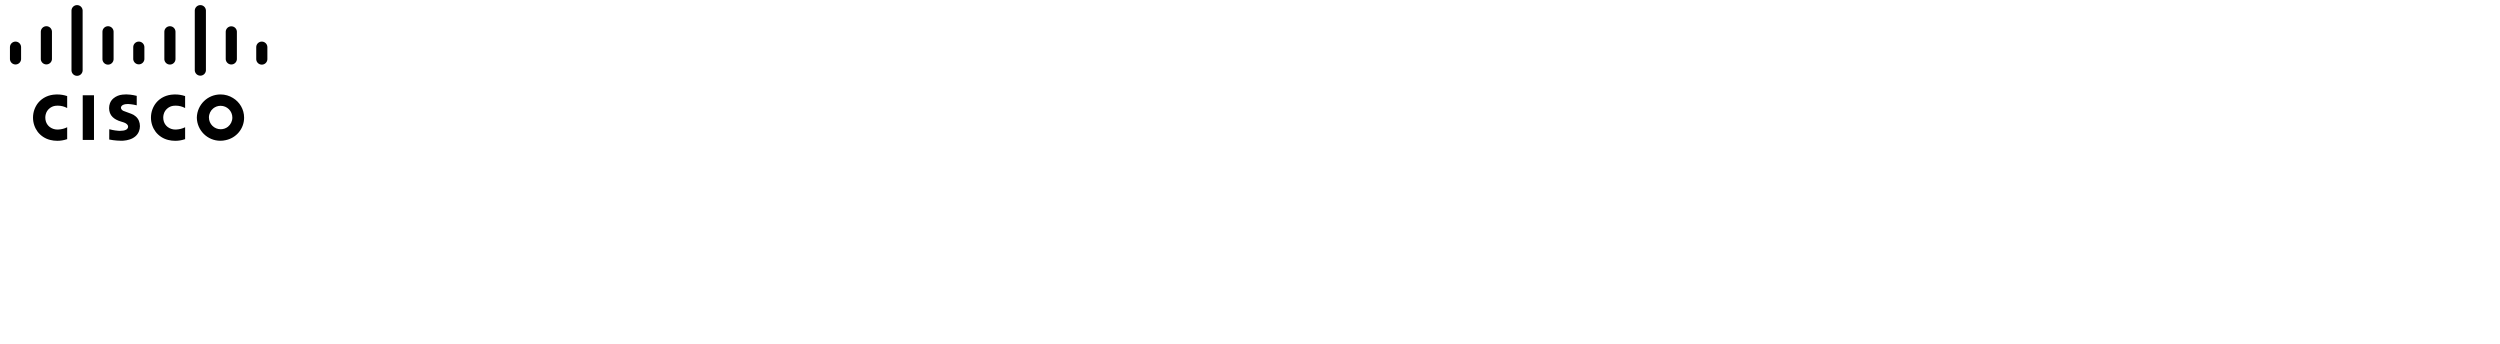
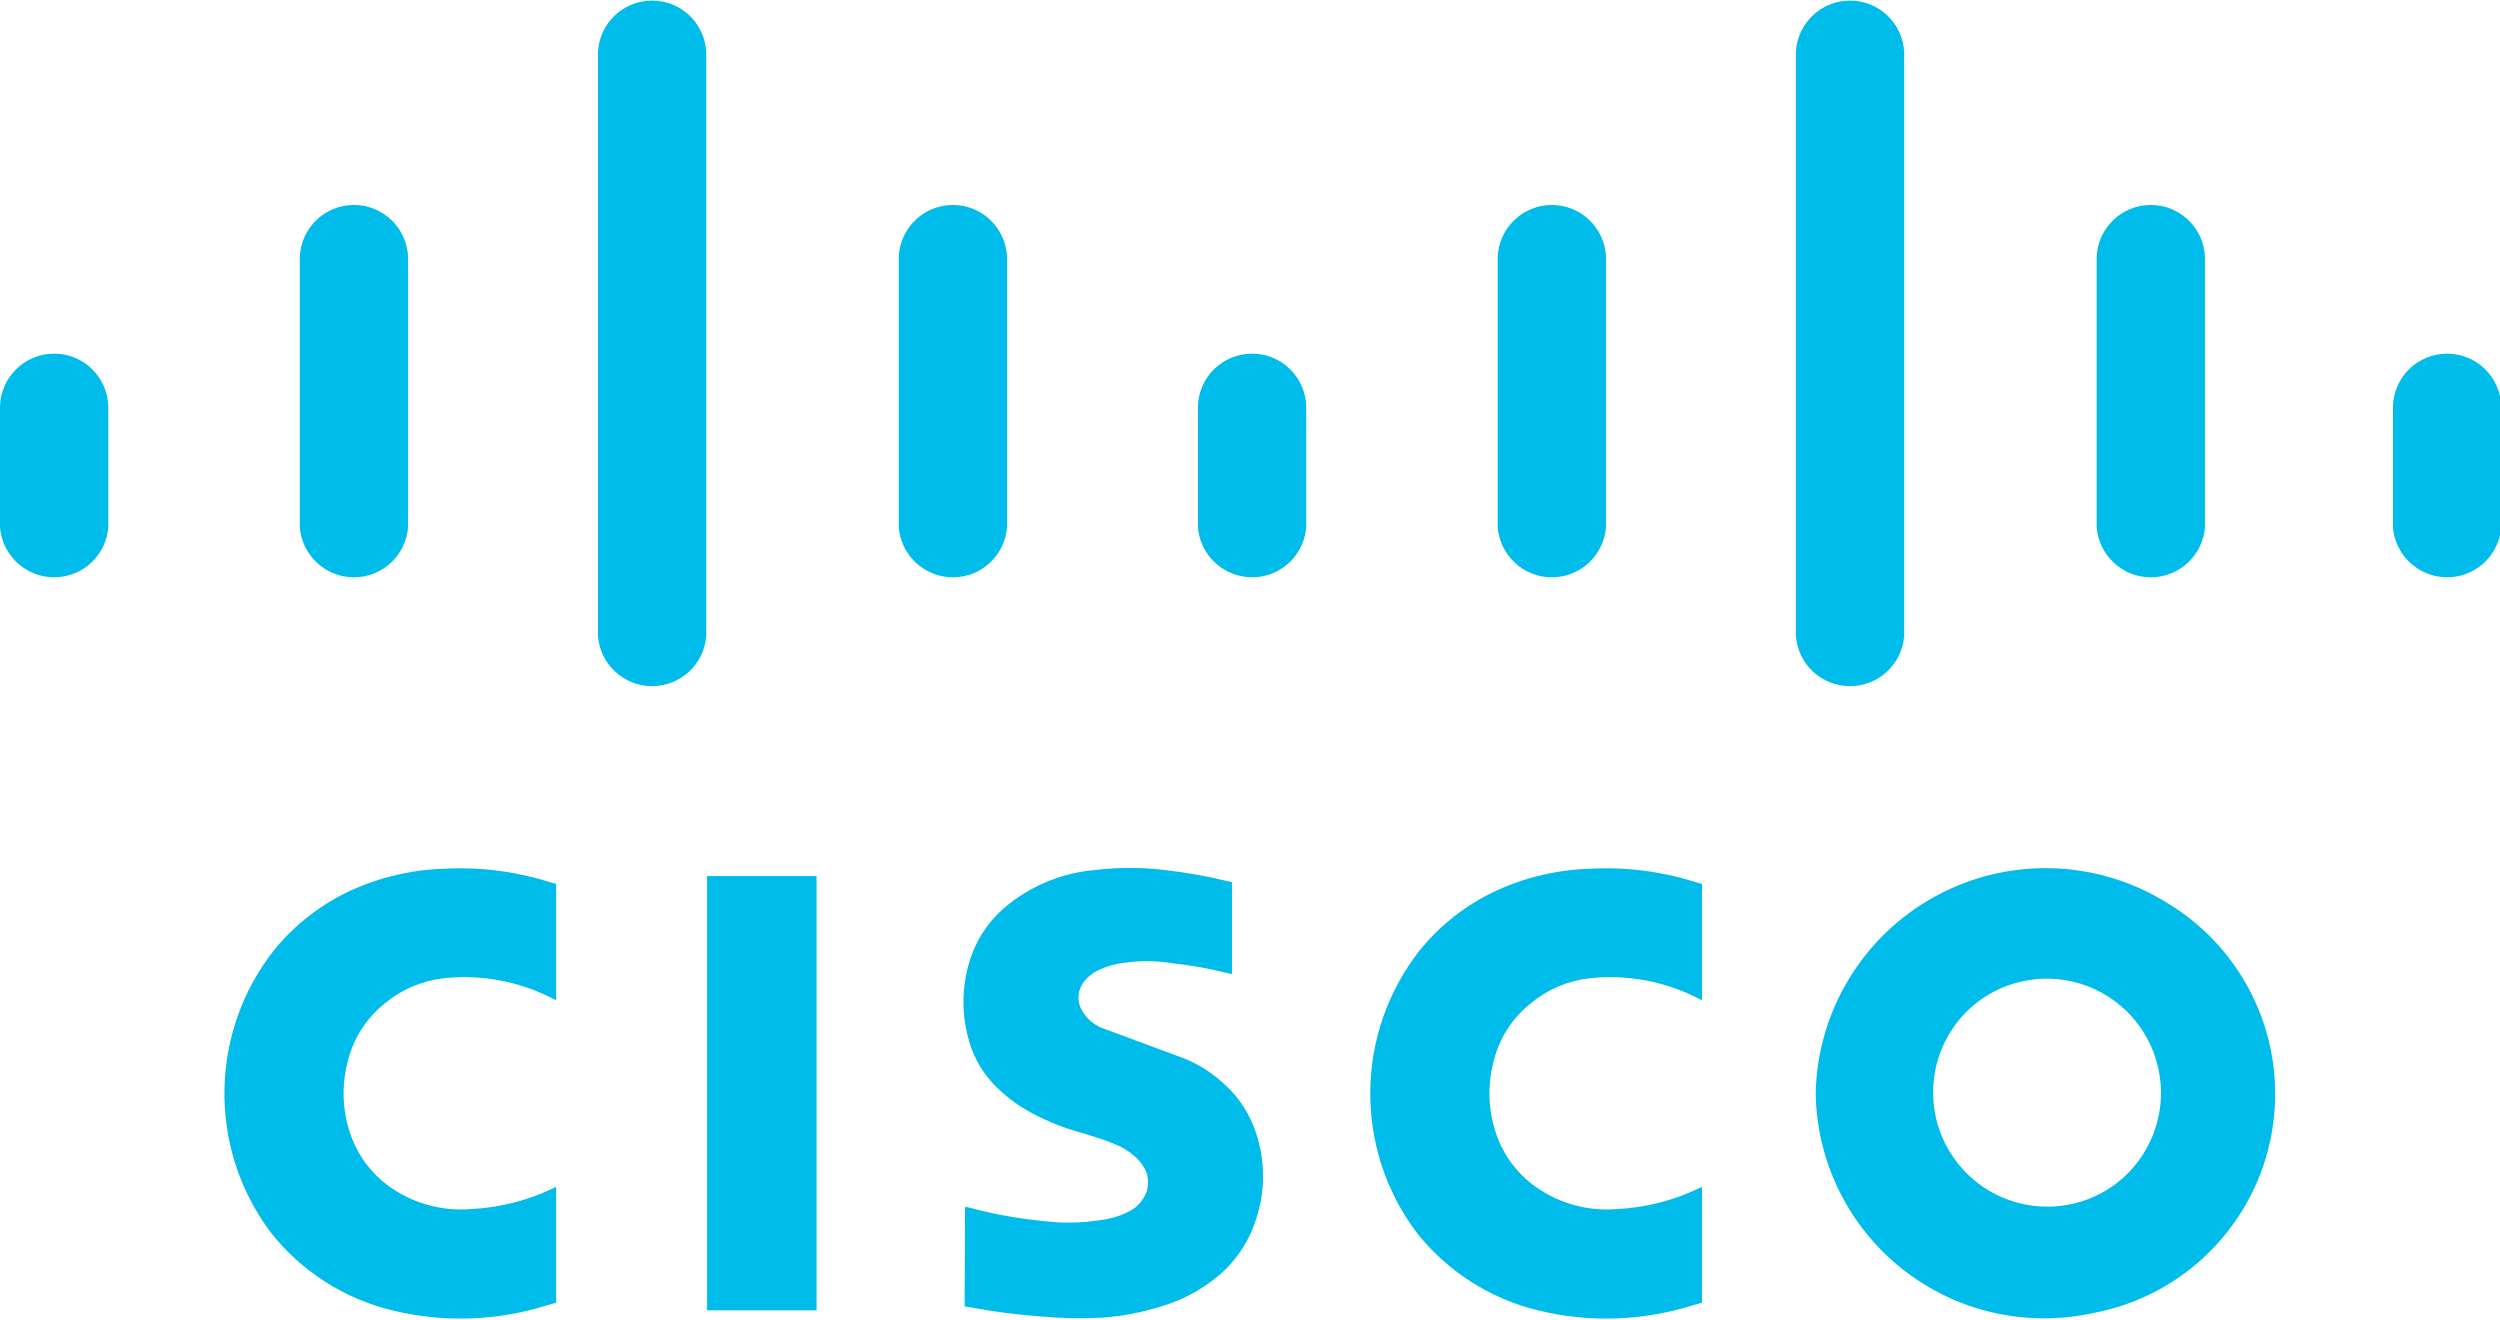
- <svg xmlns="http://www.w3.org/2000/svg" width="800.943" height="110" fill="#000000" viewBox="60 7.5 170.943 40" version="1.1">
-   <g id="SVGRepo_bgCarrier" stroke-width="0" />
-   <g id="SVGRepo_tracerCarrier" stroke-linecap="round" stroke-linejoin="round" />
-   <g id="SVGRepo_iconCarrier">
-     <path d="M1.004 14.41c0.026 0.338 0.307 0.602 0.649 0.602s0.623-0.264 0.649-0.6l0-0.002v-1.443c-0.016-0.346-0.3-0.621-0.649-0.621s-0.633 0.275-0.649 0.62l-0 0.001v1.443zM4.598 14.41c0.030 0.335 0.31 0.595 0.65 0.595s0.62-0.26 0.65-0.593l0-0.003v-3.235c-0.016-0.346-0.3-0.621-0.649-0.621s-0.633 0.275-0.649 0.62l-0 0.001v3.235zM8.174 15.714c0.016 0.346 0.3 0.621 0.649 0.621s0.633-0.275 0.649-0.62l0-0.001v-6.999c-0.016-0.346-0.3-0.621-0.649-0.621s-0.633 0.275-0.649 0.62l-0 0.001v6.999zM11.781 14.41c0.016 0.346 0.3 0.621 0.649 0.621s0.633-0.275 0.649-0.62l0-0.001v-3.235c-0.016-0.346-0.3-0.621-0.649-0.621s-0.633 0.275-0.649 0.62l-0 0.001v3.235zM15.368 14.41c0.034 0.332 0.311 0.588 0.649 0.588s0.616-0.257 0.649-0.586l0-0.003v-1.443c-0.016-0.346-0.3-0.621-0.649-0.621s-0.633 0.275-0.649 0.62l-0 0.001v1.443zM18.99 14.41c0.022 0.342 0.304 0.611 0.65 0.611s0.628-0.269 0.65-0.609l0-0.002v-3.235c-0.016-0.346-0.3-0.621-0.649-0.621s-0.633 0.275-0.649 0.62l-0 0.001v3.235zM22.537 15.714c0.026 0.338 0.307 0.602 0.649 0.602s0.623-0.264 0.649-0.6l0-0.002v-6.999c-0.016-0.346-0.3-0.621-0.649-0.621s-0.633 0.275-0.649 0.62l-0 0.001v6.999zM26.143 14.41c0.027 0.338 0.308 0.603 0.65 0.603s0.624-0.264 0.65-0.601l0-0.002v-3.235c-0.022-0.342-0.304-0.611-0.65-0.611s-0.628 0.269-0.65 0.609l-0 0.002v3.235zM29.697 14.41c0.016 0.346 0.3 0.621 0.649 0.621s0.633-0.275 0.649-0.62l0-0.001v-1.443c-0.016-0.346-0.3-0.621-0.649-0.621s-0.633 0.275-0.649 0.62l-0 0.001v1.443zM22.776 21.201c0.024 1.495 1.242 2.698 2.74 2.698 0.21 0 0.414-0.024 0.61-0.068l-0.018 0.003c1.247-0.242 2.176-1.326 2.176-2.626 0-0.969-0.516-1.818-1.288-2.287l-0.012-0.007c-0.412-0.259-0.913-0.412-1.45-0.412-1.502 0-2.724 1.201-2.757 2.696l-0 0.003zM24.681 20.134c0.234-0.192 0.536-0.308 0.865-0.308 0.756 0 1.369 0.613 1.369 1.369 0 0.427-0.196 0.809-0.502 1.060l-0.002 0.002-0.021 0.017c-0.228 0.177-0.519 0.283-0.834 0.283-0.756 0-1.37-0.613-1.37-1.37 0-0.423 0.192-0.801 0.493-1.052l0.002-0.002zM9.483 23.803h1.312v-5.207h-1.312zM12.576 22.559l-0.005 1.196 0.087 0.015c0.232 0.046 0.517 0.084 0.805 0.105l0.024 0.001c0.14 0.014 0.303 0.022 0.468 0.022 0.093 0 0.186-0.003 0.279-0.008l-0.013 0.001c0.253-0.019 0.487-0.066 0.711-0.136l-0.022 0.006c0.275-0.079 0.514-0.211 0.716-0.383l-0.003 0.002c0.184-0.158 0.326-0.359 0.413-0.587l0.003-0.010c0.069-0.175 0.11-0.377 0.11-0.589 0-0.22-0.043-0.43-0.122-0.622l0.004 0.011c-0.084-0.206-0.211-0.379-0.371-0.516l-0.002-0.002c-0.153-0.137-0.336-0.246-0.536-0.315l-0.011-0.003-0.902-0.335c-0.108-0.047-0.194-0.129-0.245-0.232l-0.001-0.003c-0.017-0.037-0.027-0.081-0.027-0.127 0-0.054 0.014-0.104 0.038-0.148l-0.001 0.002c0.047-0.076 0.112-0.136 0.19-0.176l0.003-0.001c0.093-0.046 0.202-0.079 0.316-0.092l0.005-0c0.080-0.012 0.173-0.019 0.268-0.019 0.109 0 0.215 0.009 0.318 0.027l-0.011-0.002c0.253 0.028 0.479 0.070 0.699 0.127l-0.033-0.007 0.047 0.010v-1.104l-0.086-0.019c-0.185-0.047-0.415-0.090-0.65-0.118l-0.029-0.003c-0.138-0.019-0.298-0.030-0.461-0.030-0.152 0-0.302 0.010-0.449 0.028l0.018-0.002c-0.392 0.037-0.744 0.187-1.030 0.415l0.004-0.003c-0.196 0.155-0.347 0.36-0.436 0.595l-0.003 0.009c-0.062 0.167-0.098 0.36-0.098 0.562s0.036 0.395 0.102 0.573l-0.004-0.012c0.071 0.187 0.178 0.346 0.314 0.476l0.001 0c0.118 0.114 0.253 0.212 0.399 0.29l0.010 0.005c0.178 0.097 0.384 0.18 0.601 0.239l0.020 0.005c0.071 0.021 0.142 0.044 0.212 0.067l0.106 0.039 0.030 0.012c0.11 0.040 0.204 0.099 0.283 0.175l-0-0c0.055 0.051 0.098 0.114 0.125 0.185l0.001 0.003c0.008 0.031 0.013 0.066 0.013 0.103 0 0.035-0.004 0.069-0.013 0.101l0.001-0.003c-0.035 0.108-0.109 0.195-0.205 0.246l-0.002 0.001c-0.1 0.052-0.216 0.090-0.338 0.107l-0.006 0.001c-0.117 0.019-0.253 0.030-0.391 0.030-0.050 0-0.1-0.001-0.15-0.004l0.007 0c-0.265-0.021-0.503-0.054-0.737-0.099l0.041 0.007q-0.18-0.039-0.359-0.084zM7.672 23.712v-1.388l-0.027 0.012c-0.292 0.145-0.634 0.236-0.995 0.253l-0.006 0c-0.034 0.003-0.074 0.004-0.114 0.004-0.337 0-0.648-0.113-0.897-0.303l0.004 0.003c-0.202-0.157-0.355-0.369-0.436-0.613l-0.003-0.009c-0.048-0.14-0.075-0.301-0.075-0.469 0-0.13 0.016-0.255 0.047-0.375l-0.002 0.010c0.067-0.289 0.226-0.534 0.444-0.709l0.002-0.002c0.191-0.161 0.432-0.27 0.696-0.302l0.006-0.001c0.077-0.009 0.167-0.014 0.257-0.014 0.391 0 0.759 0.097 1.081 0.268l-0.013-0.006 0.030 0.016v-1.396l-0.064-0.017c-0.325-0.107-0.699-0.169-1.087-0.169-0.062 0-0.124 0.002-0.185 0.005l0.009-0c-0.411 0.011-0.797 0.104-1.147 0.265l0.018-0.008c-0.368 0.171-0.677 0.413-0.921 0.709l-0.004 0.004c-0.373 0.469-0.599 1.070-0.599 1.724 0 0.624 0.206 1.2 0.553 1.664l-0.005-0.007c0.363 0.463 0.869 0.799 1.452 0.941l0.018 0.004c0.244 0.062 0.525 0.098 0.814 0.098 0.373 0 0.732-0.060 1.069-0.17l-0.024 0.007 0.104-0.029zM21.412 23.712v-1.388l-0.027 0.012c-0.292 0.145-0.634 0.236-0.995 0.253l-0.006 0c-0.034 0.003-0.073 0.004-0.113 0.004-0.338 0-0.649-0.113-0.898-0.303l0.004 0.003c-0.202-0.157-0.355-0.369-0.437-0.613l-0.003-0.009c-0.047-0.139-0.074-0.3-0.074-0.467 0-0.13 0.016-0.257 0.047-0.377l-0.002 0.010c0.068-0.289 0.227-0.534 0.444-0.709l0.002-0.002c0.191-0.161 0.432-0.27 0.696-0.302l0.006-0.001c0.077-0.009 0.167-0.014 0.257-0.014 0.391 0 0.759 0.097 1.081 0.268l-0.013-0.006 0.030 0.016v-1.396l-0.064-0.017c-0.325-0.107-0.699-0.169-1.087-0.169-0.062 0-0.124 0.002-0.185 0.005l0.009-0c-0.411 0.011-0.797 0.104-1.147 0.265l0.018-0.008c-0.368 0.171-0.676 0.412-0.92 0.709l-0.004 0.005c-0.374 0.469-0.599 1.069-0.599 1.723 0 0.625 0.206 1.201 0.555 1.665l-0.005-0.007c0.363 0.463 0.869 0.798 1.45 0.941l0.018 0.004c0.244 0.062 0.525 0.098 0.814 0.098 0.373 0 0.732-0.060 1.069-0.17l-0.024 0.007 0.102-0.029z" />
+ <svg xmlns="http://www.w3.org/2000/svg" width="108" height="57" viewBox="0 0 108 57" role="img">
+   <defs>
+     <path d="M0 22.769a2.348 2.348 0 0 0 3.935 1.545c.434-.403.7-.955.744-1.545v-5.2a2.34 2.34 0 0 0-4.679 0v5.2" id="bar_short" class="bar" />
+     <path d="M12.95 22.769a2.349 2.349 0 0 0 2.34 2.171 2.346 2.346 0 0 0 2.339-2.171V11.112a2.341 2.341 0 0 0-4.679 0V22.77" id="bar_tall" class="bar" />
+     <path d="M25.832 27.464a2.345 2.345 0 0 0 4.678 0V2.249a2.342 2.342 0 0 0-4.678 0v25.215" id="bar_grande" class="bar" />
+     <path d="M24.026 56.277v-5.002l-.098.043a9.253 9.253 0 0 1-3.605.915 5.303 5.303 0 0 1-3.63-1.07 4.644 4.644 0 0 1-1.58-2.244 5.395 5.395 0 0 1-.106-3 4.6 4.6 0 0 1 1.609-2.566 4.823 4.823 0 0 1 2.528-1.09 8.332 8.332 0 0 1 4.774.895l.108.056v-5.03l-.228-.061a12.78 12.78 0 0 0-4.552-.596 10.534 10.534 0 0 0-4.065.93 9.29 9.29 0 0 0-3.329 2.572 10.014 10.014 0 0 0-.182 12.18 9.546 9.546 0 0 0 5.292 3.403c2.211.538 4.528.456 6.697-.234l.367-.101" id="cisco_c" />
+   </defs>
+   <g fill="#00bceb" fill-rule="evenodd">
+     <use href="#cisco_c" />
+     <use href="#cisco_c" x="49.5" />
+     <path d="M41.69 52.125l-.019 4.308.315.054c.989.185 1.987.313 2.99.385a18.1 18.1 0 0 0 2.642.051c.842-.06 1.675-.218 2.48-.468a6.862 6.862 0 0 0 2.573-1.371 5.19 5.19 0 0 0 1.498-2.148 5.912 5.912 0 0 0-.03-4.324 4.852 4.852 0 0 0-1.343-1.862 5.568 5.568 0 0 0-1.97-1.147l-3.25-1.206a1.742 1.742 0 0 1-.887-.845 1.107 1.107 0 0 1 .036-.986 1.29 1.29 0 0 1 .217-.291 1.75 1.75 0 0 1 .48-.347c.363-.18.755-.293 1.158-.337a6.76 6.76 0 0 1 2.072.022c.81.088 1.613.231 2.402.43l.168.037v-3.974l-.31-.067a21.14 21.14 0 0 0-2.444-.435 12.545 12.545 0 0 0-3.213-.014 6.945 6.945 0 0 0-3.699 1.488 4.908 4.908 0 0 0-1.58 2.178 5.984 5.984 0 0 0-.003 4.05c.242.65.63 1.237 1.136 1.714.437.422.932.78 1.47 1.065.708.38 1.458.675 2.235.878.257.077.512.158.766.243l.385.141.11.045c.38.136.726.35 1.018.628.202.19.358.423.455.683.06.237.061.485.003.723a1.536 1.536 0 0 1-.744.892 3.691 3.691 0 0 1-1.239.387 9 9 0 0 1-1.92.097 21.973 21.973 0 0 1-2.507-.334c-.433-.09-.864-.19-1.291-.303l-.16-.04zM30.546 56.607h4.73V37.846h-4.73zM85.305 43.386a4.934 4.934 0 1 1 6.157 7.711 4.934 4.934 0 0 1-6.157-7.71m-6.867 3.848A9.87 9.87 0 0 0 90.44 56.72a9.629 9.629 0 0 0 3.157-17.729 9.934 9.934 0 0 0-15.16 8.244" />
+     <use href="#bar_short" x="0" />
+     <use href="#bar_tall" x="0" />
+     <use href="#bar_grande" x="0" />
+     <use href="#bar_tall" x="25.875" />
+     <use href="#bar_short" x="51.75" />
+     <use href="#bar_tall" x="51.75" />
+     <use href="#bar_grande" x="51.75" />
+     <use href="#bar_tall" x="77.625" />
+     <use href="#bar_short" x="103.375" />
  </g>
</svg>
